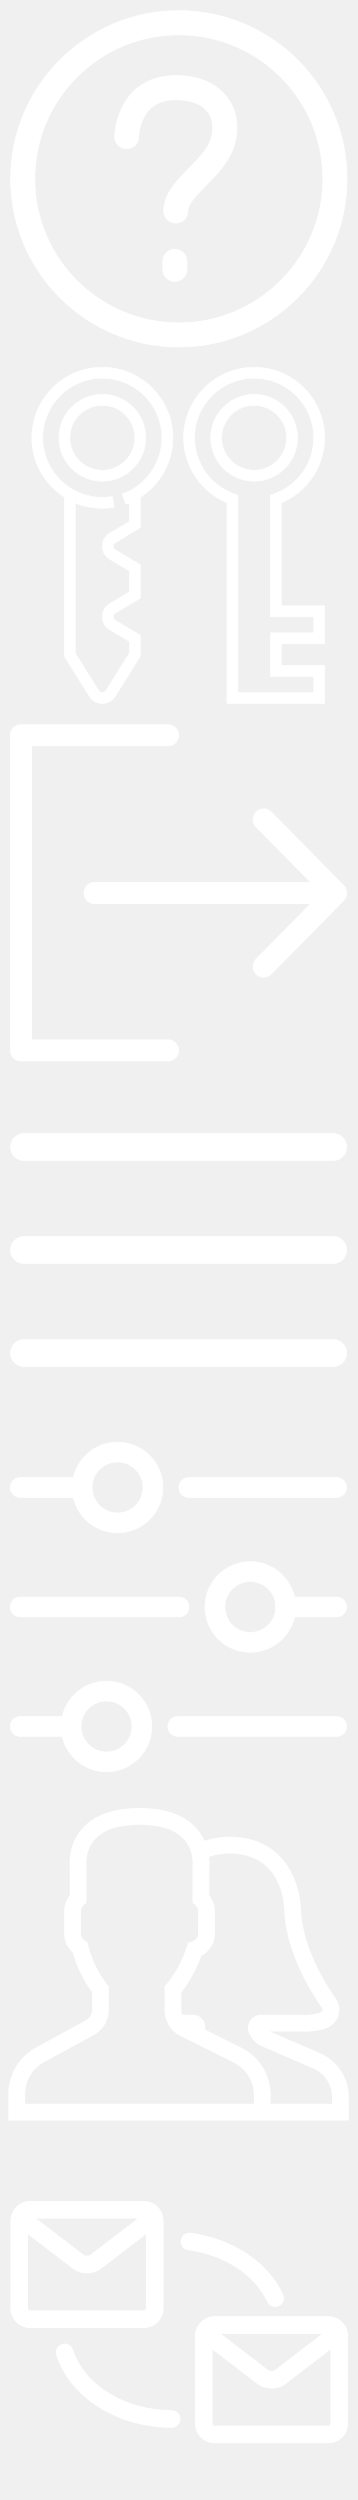
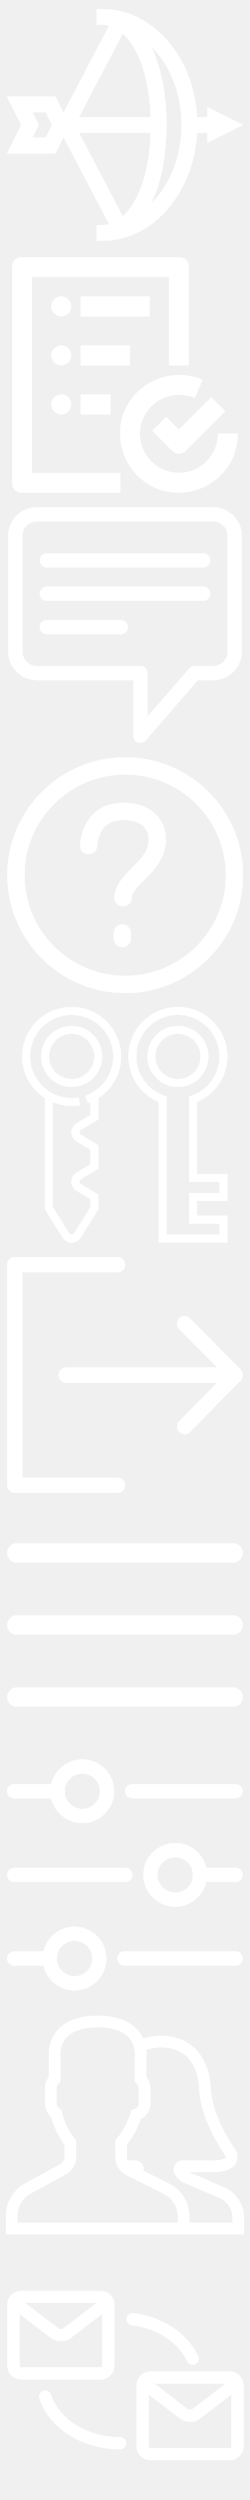
- <svg xmlns="http://www.w3.org/2000/svg" width="34" height="238" viewBox="0 0 34 238">
-   <svg viewBox="-15 -15 503 503" width="34" height="34" id="help">
+ <svg xmlns="http://www.w3.org/2000/svg" width="34" height="340" viewBox="0 0 34 340">
+   <svg viewBox="-14 -14 486 486" width="34" height="34" id="assign">
+     <path d="M457.811 228.905l-68.541-34.27v19.27h-20.413c-2.895-53.893-21.351-104.181-52.72-142.931-35.012-43.25-81.843-67.069-131.867-67.069h-10v30h10c4.728 0 9.461.684 14.151 2.021l-88.957 169.826-15.924-31.847H0l27.5 55-27.5 55h93.541l15.924-31.847 88.957 169.827c-4.691 1.337-9.424 2.021-14.151 2.021h-10v30h10c50.023 0 96.855-23.819 131.867-67.069 31.369-38.751 49.824-89.039 52.72-142.931h20.413v19.27l68.54-34.271zM75 253.905H48.541l12.5-25-12.5-25H75l12.5 25-12.5 25zM224.483 50.826c29.054 25.765 52.059 80.718 54.555 163.079H139.061l85.422-163.079zm0 356.158l-85.422-163.079h139.977c-2.496 82.361-25.501 137.313-54.555 163.079zm53.985-23.316c20.171-39.977 30.803-93.284 30.803-154.763s-10.632-114.786-30.803-154.763c36.942 35.674 60.803 91.781 60.803 154.763s-23.861 119.089-60.803 154.763z" stroke="#fff" fill="#fff" />
+   </svg>
+   <svg viewBox="-16 -16 544 544" width="34" height="34" id="close" y="34">
+     <g stroke="#fff" fill="#fff">
+       <path d="M373.333 0H32C19.2 0 10.667 8.533 10.667 21.333v469.333C10.667 503.467 19.2 512 32 512h213.333v-42.667h-192V42.667H352v192h42.667V21.333c0-12.8-8.534-21.333-21.334-21.333z" />
+       <circle cx="117.333" cy="106.667" r="21.333" />
+       <circle cx="117.333" cy="213.333" r="21.333" />
+       <circle cx="117.333" cy="320" r="21.333" />
+       <path d="M160 85.333h149.333V128H160zM160 192h106.667v42.667H160zM160 298.667h64v42.667h-64zM458.667 384c0 46.933-38.4 85.333-85.333 85.333S288 430.933 288 384s38.4-85.333 85.333-85.333c10.667 0 23.467 2.133 34.133 6.4l17.067-38.4c-64-27.733-140.8 2.133-168.533 66.133-27.733 64 2.133 140.8 66.133 168.533 64 27.733 140.8-2.133 168.533-66.133 6.4-17.067 10.667-34.133 10.667-51.2h-42.666z" />
+       <path d="M443.733 305.067l-70.4 70.4-27.733-27.734-29.867 29.867 42.667 42.667c8.533 8.533 21.333 8.533 29.867 0l85.333-85.333-29.867-29.867z" />
+     </g>
+   </svg>
+   <svg viewBox="-19 -19 650 650" width="34" height="34" id="comment" y="68">
+     <g stroke="#fff" fill="#fff">
+       <path d="M535.04 0H76.961C35.939 0 2.564 33.375 2.564 74.399V374.89c0 41.023 33.375 74.399 74.399 74.399h250.863v144.555a18.158 18.158 0 0 0 18.15 18.155 18.154 18.154 0 0 0 13.727-6.268l135.52-156.442h39.815c41.023 0 74.398-33.375 74.398-74.399V74.399C609.438 33.375 576.063 0 535.04 0zm38.088 374.891c0 21.001-17.085 38.089-38.088 38.089 0 0-46.972.012-47.248 0a18.14 18.14 0 0 0-14.583 6.268L364.138 545.161V431.137c0-10.026-8.129-18.155-18.155-18.155H76.961c-21.002 0-38.089-17.088-38.089-38.089V74.399c.002-21.001 17.087-38.089 38.089-38.089h458.077c21.002 0 38.088 17.088 38.088 38.089V374.89h.002z" />
+       <path d="M509.29 119.751H102.713c-10.026 0-18.155 8.129-18.155 18.155s8.129 18.155 18.155 18.155H509.29c10.026 0 18.155-8.129 18.155-18.155s-8.127-18.155-18.155-18.155zM509.29 206.489H102.713c-10.026 0-18.155 8.129-18.155 18.155 0 10.026 8.129 18.155 18.155 18.155H509.29c10.026 0 18.155-8.129 18.155-18.155 0-10.026-8.127-18.155-18.155-18.155zM295.159 293.225H102.713c-10.026 0-18.155 8.129-18.155 18.155s8.129 18.155 18.155 18.155h192.448c10.026 0 18.155-8.129 18.155-18.155-.002-10.025-8.129-18.155-18.157-18.155z" />
+     </g>
+   </svg>
+   <svg viewBox="-15 -15 503 503" width="34" height="34" id="help" y="102">
    <g stroke="#fff" fill="#fff">
      <path d="M231.2 336.033c-9.35 0-17 7.65-17 17v11.333c0 9.35 7.65 17 17 17s17-7.65 17-17v-11.333c0-9.35-7.65-17-17-17z" />
      <path d="M236.867 473.733c130.617 0 236.867-106.25 236.867-236.867S367.483 0 236.867 0 0 106.25 0 236.867s106.25 236.866 236.867 236.866zm0-439.733c111.917 0 202.867 90.95 202.867 202.867s-90.95 202.867-202.867 202.867S34 348.783 34 236.867 124.95 34 236.867 34z" />
      <path d="M163.2 194.367c.283 0 .283 0 0 0 9.35 0 17-7.083 17-16.433 0 0 .283-13.6 7.083-26.917 8.5-17 23.517-25.5 45.617-25.5 20.683 0 35.983 5.667 44.483 16.717 7.083 9.067 9.067 21.533 5.667 35.133-4.25 16.717-18.7 31.167-32.583 45.333-17 17.567-34.85 35.417-34.85 59.5 0 9.35 7.65 17 17 17s17-7.65 17-17c0-10.2 12.183-22.667 25.217-35.7 16.15-16.433 34.567-35.133 41.083-60.633 6.233-23.517 1.983-47.033-11.617-64.317-10.483-13.6-31.45-30.033-71.117-30.033-44.483 0-65.733 23.8-75.933 44.2-10.2 20.4-10.767 39.95-10.767 42.217 0 9.066 7.367 16.433 16.717 16.433z" />
    </g>
  </svg>
-   <svg viewBox="-15 -15 527 527" width="34" height="34" id="keys" y="34">
+   <svg viewBox="-15 -15 527 527" width="34" height="34" id="keys" y="136">
    <g stroke="#fff" fill="#fff">
      <path d="M136 0C78.656 0 32 46.656 32 104c0 36.72 19.184 68.984 48 87.496v234.8l36.976 59.168C121.104 492.064 128.216 496 136 496s14.896-3.936 19.024-10.536L192 426.296v-30.832l-37.056-22.232c-1.84-1.104-2.944-3.064-2.944-5.232s1.104-4.128 2.944-5.232L192 340.528v-49.064l-37.024-22.208A6.158 6.158 0 0 1 152 264a6.158 6.158 0 0 1 2.976-5.256L192 236.528v-44.896c29.4-18.832 48-51.688 48-87.632C240 46.656 193.344 0 136 0zm29.336 187l5.336 15.08c1.816-.64 3.568-1.392 5.328-2.12v27.512l-29.256 17.552C140.12 249 136 256.272 136 264s4.12 15 10.744 18.976L176 300.528v30.936l-29.296 17.576C140.104 353.016 136 360.272 136 368c0 7.728 4.104 14.984 10.704 18.952L176 404.528v17.168l-34.544 55.272c-2.36 3.784-8.544 3.784-10.904 0L96 421.704V199.976A103.452 103.452 0 0 0 136 208c5.816 0 11.648-.488 17.328-1.44l-2.656-15.784A87.933 87.933 0 0 1 136 192c-48.52 0-88-39.48-88-88s39.48-88 88-88 88 39.48 88 88c0 37.24-23.576 70.592-58.664 83z" />
      <path d="M136 40c-35.288 0-64 28.712-64 64s28.712 64 64 64 64-28.712 64-64-28.712-64-64-64zm0 112c-26.472 0-48-21.528-48-48s21.528-48 48-48 48 21.528 48 48-21.528 48-48 48zM424 104c0-35.288-28.712-64-64-64s-64 28.712-64 64 28.712 64 64 64 64-28.712 64-64zm-64 48c-26.472 0-48-21.528-48-48s21.528-48 48-48 48 21.528 48 48-21.528 48-48 48z" />
      <path d="M400 199.904C438.504 183.84 464 146 464 104 464 46.656 417.344 0 360 0S256 46.656 256 104c0 42 25.496 79.84 64 95.904V496h144v-56h-64v-32h64v-56h-64V199.904zM448 368v24h-64v64h64v24H336V188.768l-5.328-1.88C295.576 174.456 272 141.152 272 104c0-48.52 39.48-88 88-88s88 39.48 88 88c0 37.152-23.576 70.456-58.672 82.88L384 188.768V368h64z" />
    </g>
  </svg>
-   <svg viewBox="-12 -12 409 409" width="34" height="34" id="logout" y="68">
+   <svg viewBox="-12 -12 409 409" width="34" height="34" id="logout" y="170">
    <g stroke="#fff" fill="#fff">
      <path d="M180.455 360.91H24.061V24.061h156.394c6.641 0 12.03-5.39 12.03-12.03s-5.39-12.03-12.03-12.03H12.03C5.39.001 0 5.39 0 12.031V372.94c0 6.641 5.39 12.03 12.03 12.03h168.424c6.641 0 12.03-5.39 12.03-12.03.001-6.641-5.389-12.03-12.029-12.03z" />
      <path d="M381.481 184.088l-83.009-84.2a11.942 11.942 0 0 0-17.011 0c-4.704 4.74-4.704 12.439 0 17.179l62.558 63.46H96.279c-6.641 0-12.03 5.438-12.03 12.151s5.39 12.151 12.03 12.151h247.74l-62.558 63.46c-4.704 4.752-4.704 12.439 0 17.179a11.931 11.931 0 0 0 17.011 0l82.997-84.2c4.644-4.68 4.692-12.512.012-17.18z" />
    </g>
  </svg>
-   <svg viewBox="-16 -16 544 544" width="34" height="34" id="menu" y="102">
+   <svg viewBox="-16 -16 544 544" width="34" height="34" id="menu" y="204">
    <g stroke="#fff" fill="#fff">
      <path d="M491.318 235.318H20.682C9.26 235.318 0 244.577 0 256s9.26 20.682 20.682 20.682h470.636c11.423 0 20.682-9.259 20.682-20.682 0-11.422-9.259-20.682-20.682-20.682zM491.318 78.439H20.682C9.26 78.439 0 87.699 0 99.121c0 11.422 9.26 20.682 20.682 20.682h470.636c11.423 0 20.682-9.26 20.682-20.682 0-11.422-9.259-20.682-20.682-20.682zM491.318 392.197H20.682C9.26 392.197 0 401.456 0 412.879s9.26 20.682 20.682 20.682h470.636c11.423 0 20.682-9.259 20.682-20.682s-9.259-20.682-20.682-20.682z" />
    </g>
  </svg>
-   <svg viewBox="-14 -14 485 485" width="34" height="34" id="settings" y="136">
+   <svg viewBox="-14 -14 485 485" width="34" height="34" id="settings" y="238">
    <g stroke="#fff" fill="#fff">
      <path d="M97.564 79.443H13.428C6.011 79.443 0 73.428 0 66.015s6.011-13.428 13.428-13.428h84.136c7.417 0 13.428 6.015 13.428 13.428s-6.011 13.428-13.428 13.428z" />
      <path d="M145.643 127.518c-33.916 0-61.507-27.591-61.507-61.504 0-33.92 27.591-61.511 61.507-61.511s61.507 27.591 61.507 61.511c0 33.914-27.591 61.504-61.507 61.504zm0-96.158c-19.107 0-34.651 15.547-34.651 34.654s15.544 34.647 34.651 34.647 34.651-15.54 34.651-34.647S164.75 31.36 145.643 31.36zM443.128 79.443H242.433c-7.417 0-13.428-6.015-13.428-13.428s6.011-13.428 13.428-13.428h200.694c7.417 0 13.428 6.015 13.428 13.428s-6.01 13.428-13.427 13.428zM325.936 289.782c-33.917 0-61.507-27.591-61.507-61.504s27.591-61.504 61.507-61.504 61.507 27.591 61.507 61.504-27.59 61.504-61.507 61.504zm0-96.151c-19.107 0-34.651 15.54-34.651 34.647s15.544 34.647 34.651 34.647 34.651-15.54 34.651-34.647-15.544-34.647-34.651-34.647zM229.149 241.706H13.428C6.011 241.706 0 235.691 0 228.278s6.011-13.428 13.428-13.428h215.721c7.417 0 13.428 6.015 13.428 13.428s-6.011 13.428-13.428 13.428z" />
      <path d="M443.128 241.706h-69.113c-7.417 0-13.428-6.015-13.428-13.428s6.011-13.428 13.428-13.428h69.113c7.417 0 13.428 6.015 13.428 13.428s-6.011 13.428-13.428 13.428zM130.62 452.052c-33.916 0-61.507-27.591-61.507-61.511 0-33.913 27.591-61.504 61.507-61.504s61.507 27.591 61.507 61.504c0 33.92-27.591 61.511-61.507 61.511zm0-96.158c-19.107 0-34.651 15.54-34.651 34.647s15.544 34.654 34.651 34.654 34.651-15.547 34.651-34.654-15.544-34.647-34.651-34.647zM443.128 403.97H227.407c-7.417 0-13.428-6.015-13.428-13.428 0-7.413 6.011-13.428 13.428-13.428h215.721c7.417 0 13.428 6.015 13.428 13.428 0 7.413-6.011 13.428-13.428 13.428z" />
      <path d="M82.541 403.97H13.428C6.011 403.97 0 397.955 0 390.541c0-7.413 6.011-13.428 13.428-13.428h69.113c7.417 0 13.428 6.015 13.428 13.428 0 7.414-6.011 13.429-13.428 13.429z" />
    </g>
  </svg>
-   <svg viewBox="-2 -2 64 64" width="34" height="34" id="users" y="170">
+   <svg viewBox="-2 -2 64 64" width="34" height="34" id="users" y="272">
    <path stroke="#fff" fill="#fff" d="M55.517 46.55l-9.773-4.233c-.23-.115-.485-.396-.704-.771l6.525-.005c.114.011 2.804.257 4.961-.67a2.94 2.94 0 0 0 1.669-1.907 2.967 2.967 0 0 0-.426-2.523c-1.865-2.654-6.218-9.589-6.354-16.623-.003-.121-.397-12.083-12.21-12.18-1.739.014-3.347.309-4.81.853a8.316 8.316 0 0 0-1.488-2.459C30.854 3.688 27.521 2.5 23 2.5s-7.854 1.188-9.908 3.53c-2.368 2.701-2.148 5.976-2.092 6.525v5.319c-.64.729-1 1.662-1 2.625v4c0 1.217.553 2.352 1.497 3.109.916 3.627 2.833 6.36 3.503 7.237v3.309c0 .968-.528 1.856-1.377 2.32L4.702 45.34A9.02 9.02 0 0 0 0 53.262V57.5h60v-3.697a8.065 8.065 0 0 0-4.483-7.253zM44 55.5H2v-2.238a7.016 7.016 0 0 1 3.659-6.164l8.921-4.866A4.644 4.644 0 0 0 17 38.155v-4.019l-.233-.278c-.024-.029-2.475-2.994-3.41-7.065l-.091-.396-.341-.22A1.995 1.995 0 0 1 12 24.5v-4c0-.561.238-1.084.67-1.475l.33-.297V12.5l-.009-.131c-.003-.027-.343-2.799 1.605-5.021C16.253 5.458 19.081 4.5 23 4.5c3.905 0 6.727.951 8.386 2.828.825.932 1.24 1.973 1.447 2.867l.045.208c.014.071.029.142.04.21a12.777 12.777 0 0 1 .057.384c.015.124.027.244.035.355l.001.026a9.417 9.417 0 0 1 .016.354c.002.083.002.162.001.231v.03c-.004.235-.02.375-.02.378L33 18.728l.33.298c.432.39.67.913.67 1.474v4c0 .873-.572 1.637-1.422 1.899l-.498.153-.16.495a20.934 20.934 0 0 1-2.834 5.713c-.297.421-.586.794-.837 1.079l-.249.284v4.125c0 .253.025.501.064.745.008.052.022.102.032.154a4.692 4.692 0 0 0 .203.723c.078.209.169.411.275.605l.035.067c.145.256.312.499.504.723l.228.281h.039c.343.338.737.632 1.185.856l9.553 4.776A6.979 6.979 0 0 1 44 53.457V55.5zm14 0H46v-2.043a8.972 8.972 0 0 0-4.986-8.068l-6.858-3.43c.169-.386.191-.828.043-1.254a1.706 1.706 0 0 0-1.63-1.16h-2.217c-.046-.081-.076-.17-.113-.256-.05-.115-.109-.228-.142-.349a2.61 2.61 0 0 1-.097-.692v-3.381c.229-.28.47-.599.719-.951a22.886 22.886 0 0 0 2.954-5.799A3.968 3.968 0 0 0 36 24.5v-4c0-.963-.36-1.896-1-2.625v-5.319a8.799 8.799 0 0 0-.084-2.139c1.288-.506 2.731-.767 4.29-.78 9.841.081 10.2 9.811 10.21 10.221.147 7.583 4.746 14.927 6.717 17.732a.97.97 0 0 1 .139.827.934.934 0 0 1-.535.615c-1.68.723-3.959.518-4.076.513h-6.883c-.643 0-1.229.327-1.568.874a1.823 1.823 0 0 0-.086 1.783c.313.631.866 1.474 1.775 1.927l9.747 4.222A6.074 6.074 0 0 1 58 53.803V55.5z" />
  </svg>
-   <svg viewBox="-10 -10 325 325" width="34" height="34" id="xchg" y="204">
+   <svg viewBox="-10 -10 325 325" width="34" height="34" id="xchg" y="306">
    <g stroke="#fff" fill="#fff">
      <path d="M138.324 140.49V60.911c0-9.649-7.851-17.5-17.5-17.5H17.5c-9.649 0-17.5 7.851-17.5 17.5v79.579c0 9.649 7.851 17.5 17.5 17.5h103.324c9.65 0 17.5-7.851 17.5-17.5zm-21.619-82.079l-44.17 33.865c-1.671 1.281-5.075 1.281-6.746 0L21.618 58.411h95.087zM15 140.49V72.239l41.663 31.941c3.504 2.687 8.001 4.03 12.498 4.03s8.995-1.344 12.5-4.03l41.663-31.942v68.252c0 1.355-1.145 2.5-2.5 2.5H17.5c-1.355 0-2.5-1.145-2.5-2.5zM288.75 148.259H185.426c-9.649 0-17.5 7.851-17.5 17.5v79.58c0 9.649 7.851 17.5 17.5 17.5H288.75c9.649 0 17.5-7.851 17.5-17.5v-79.58c0-9.649-7.851-17.5-17.5-17.5zm-4.119 15l-44.17 33.864c-1.67 1.28-5.075 1.281-6.746-.001l-44.169-33.864h95.085zm4.119 84.58H185.426c-1.355 0-2.5-1.145-2.5-2.5v-68.254l41.663 31.942c3.505 2.687 8.001 4.03 12.5 4.03 4.497 0 8.995-1.344 12.499-4.03l41.663-31.941v68.253c-.001 1.355-1.146 2.5-2.501 2.5zM233.663 134.449a7.5 7.5 0 1 0 13.577-6.376c-13.8-29.389-45.924-50.719-83.835-55.665a7.5 7.5 0 1 0-1.94 14.874c32.886 4.291 60.551 22.364 72.198 47.167zM146.229 233.724c-42.561 0-79.691-22.769-90.295-55.371a7.5 7.5 0 0 0-14.265 4.639c12.588 38.701 55.585 65.731 104.56 65.731a7.5 7.5 0 0 0 0-14.999z" />
    </g>
  </svg>
</svg>
